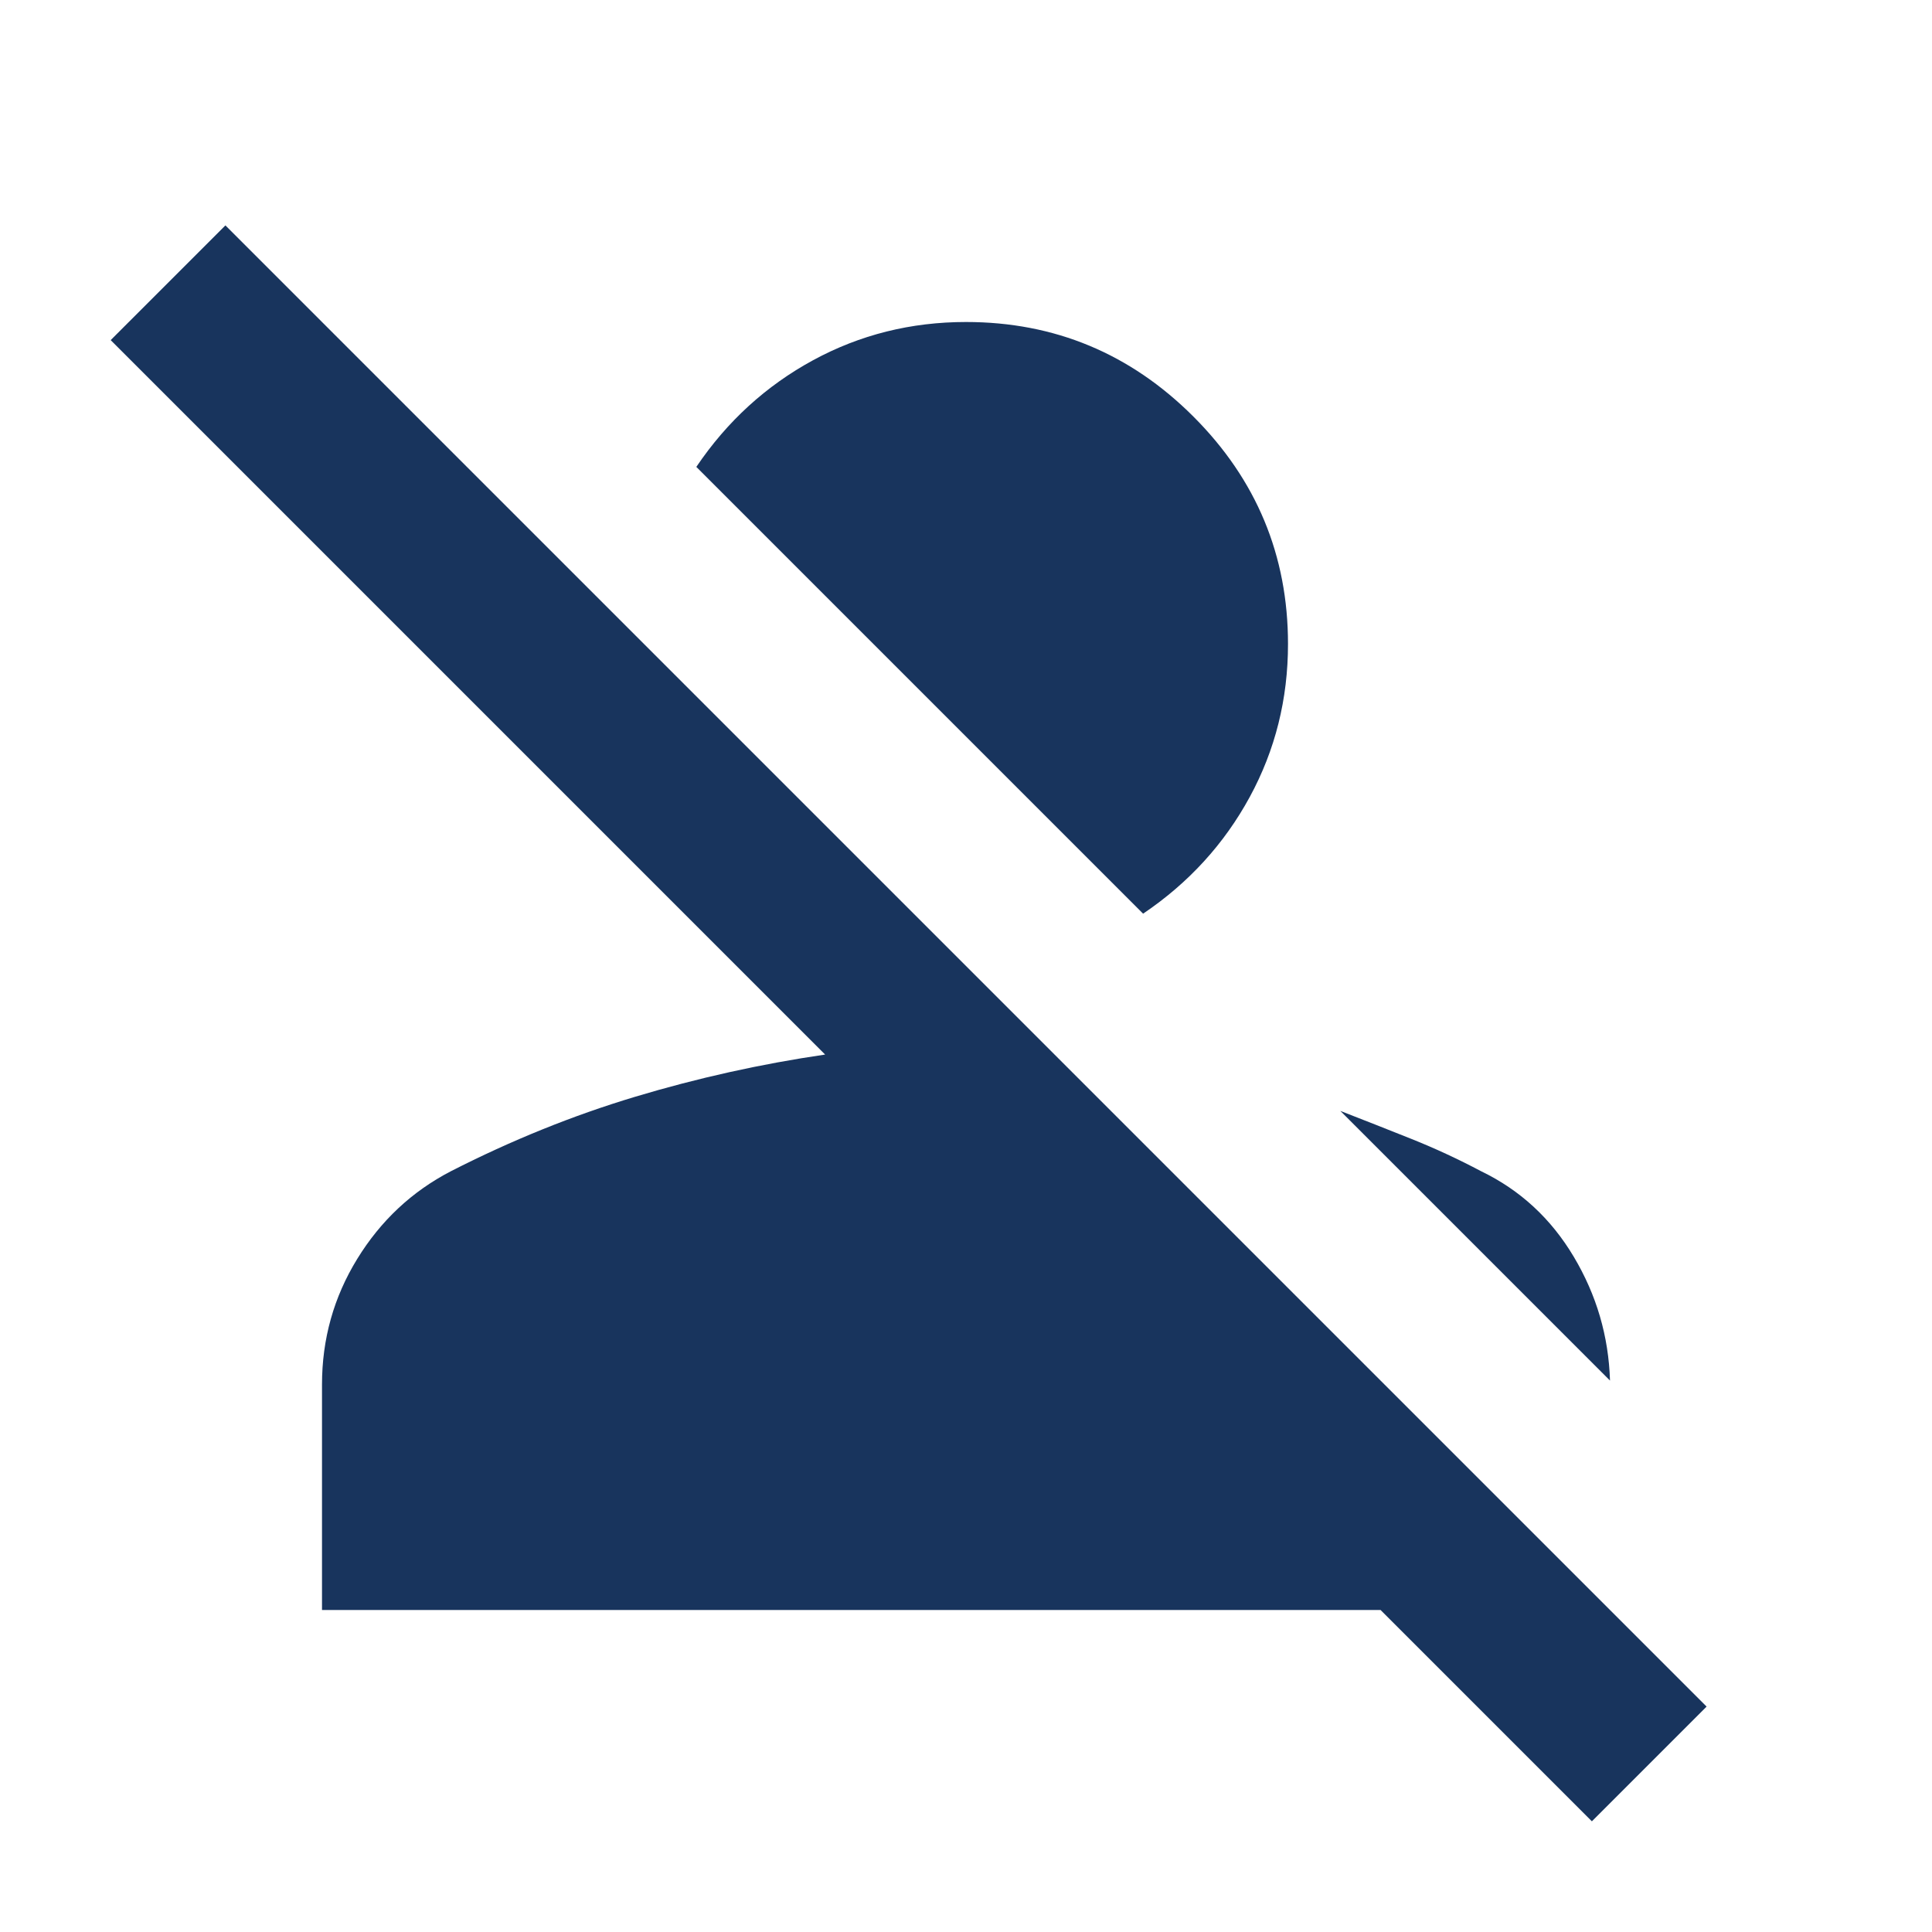
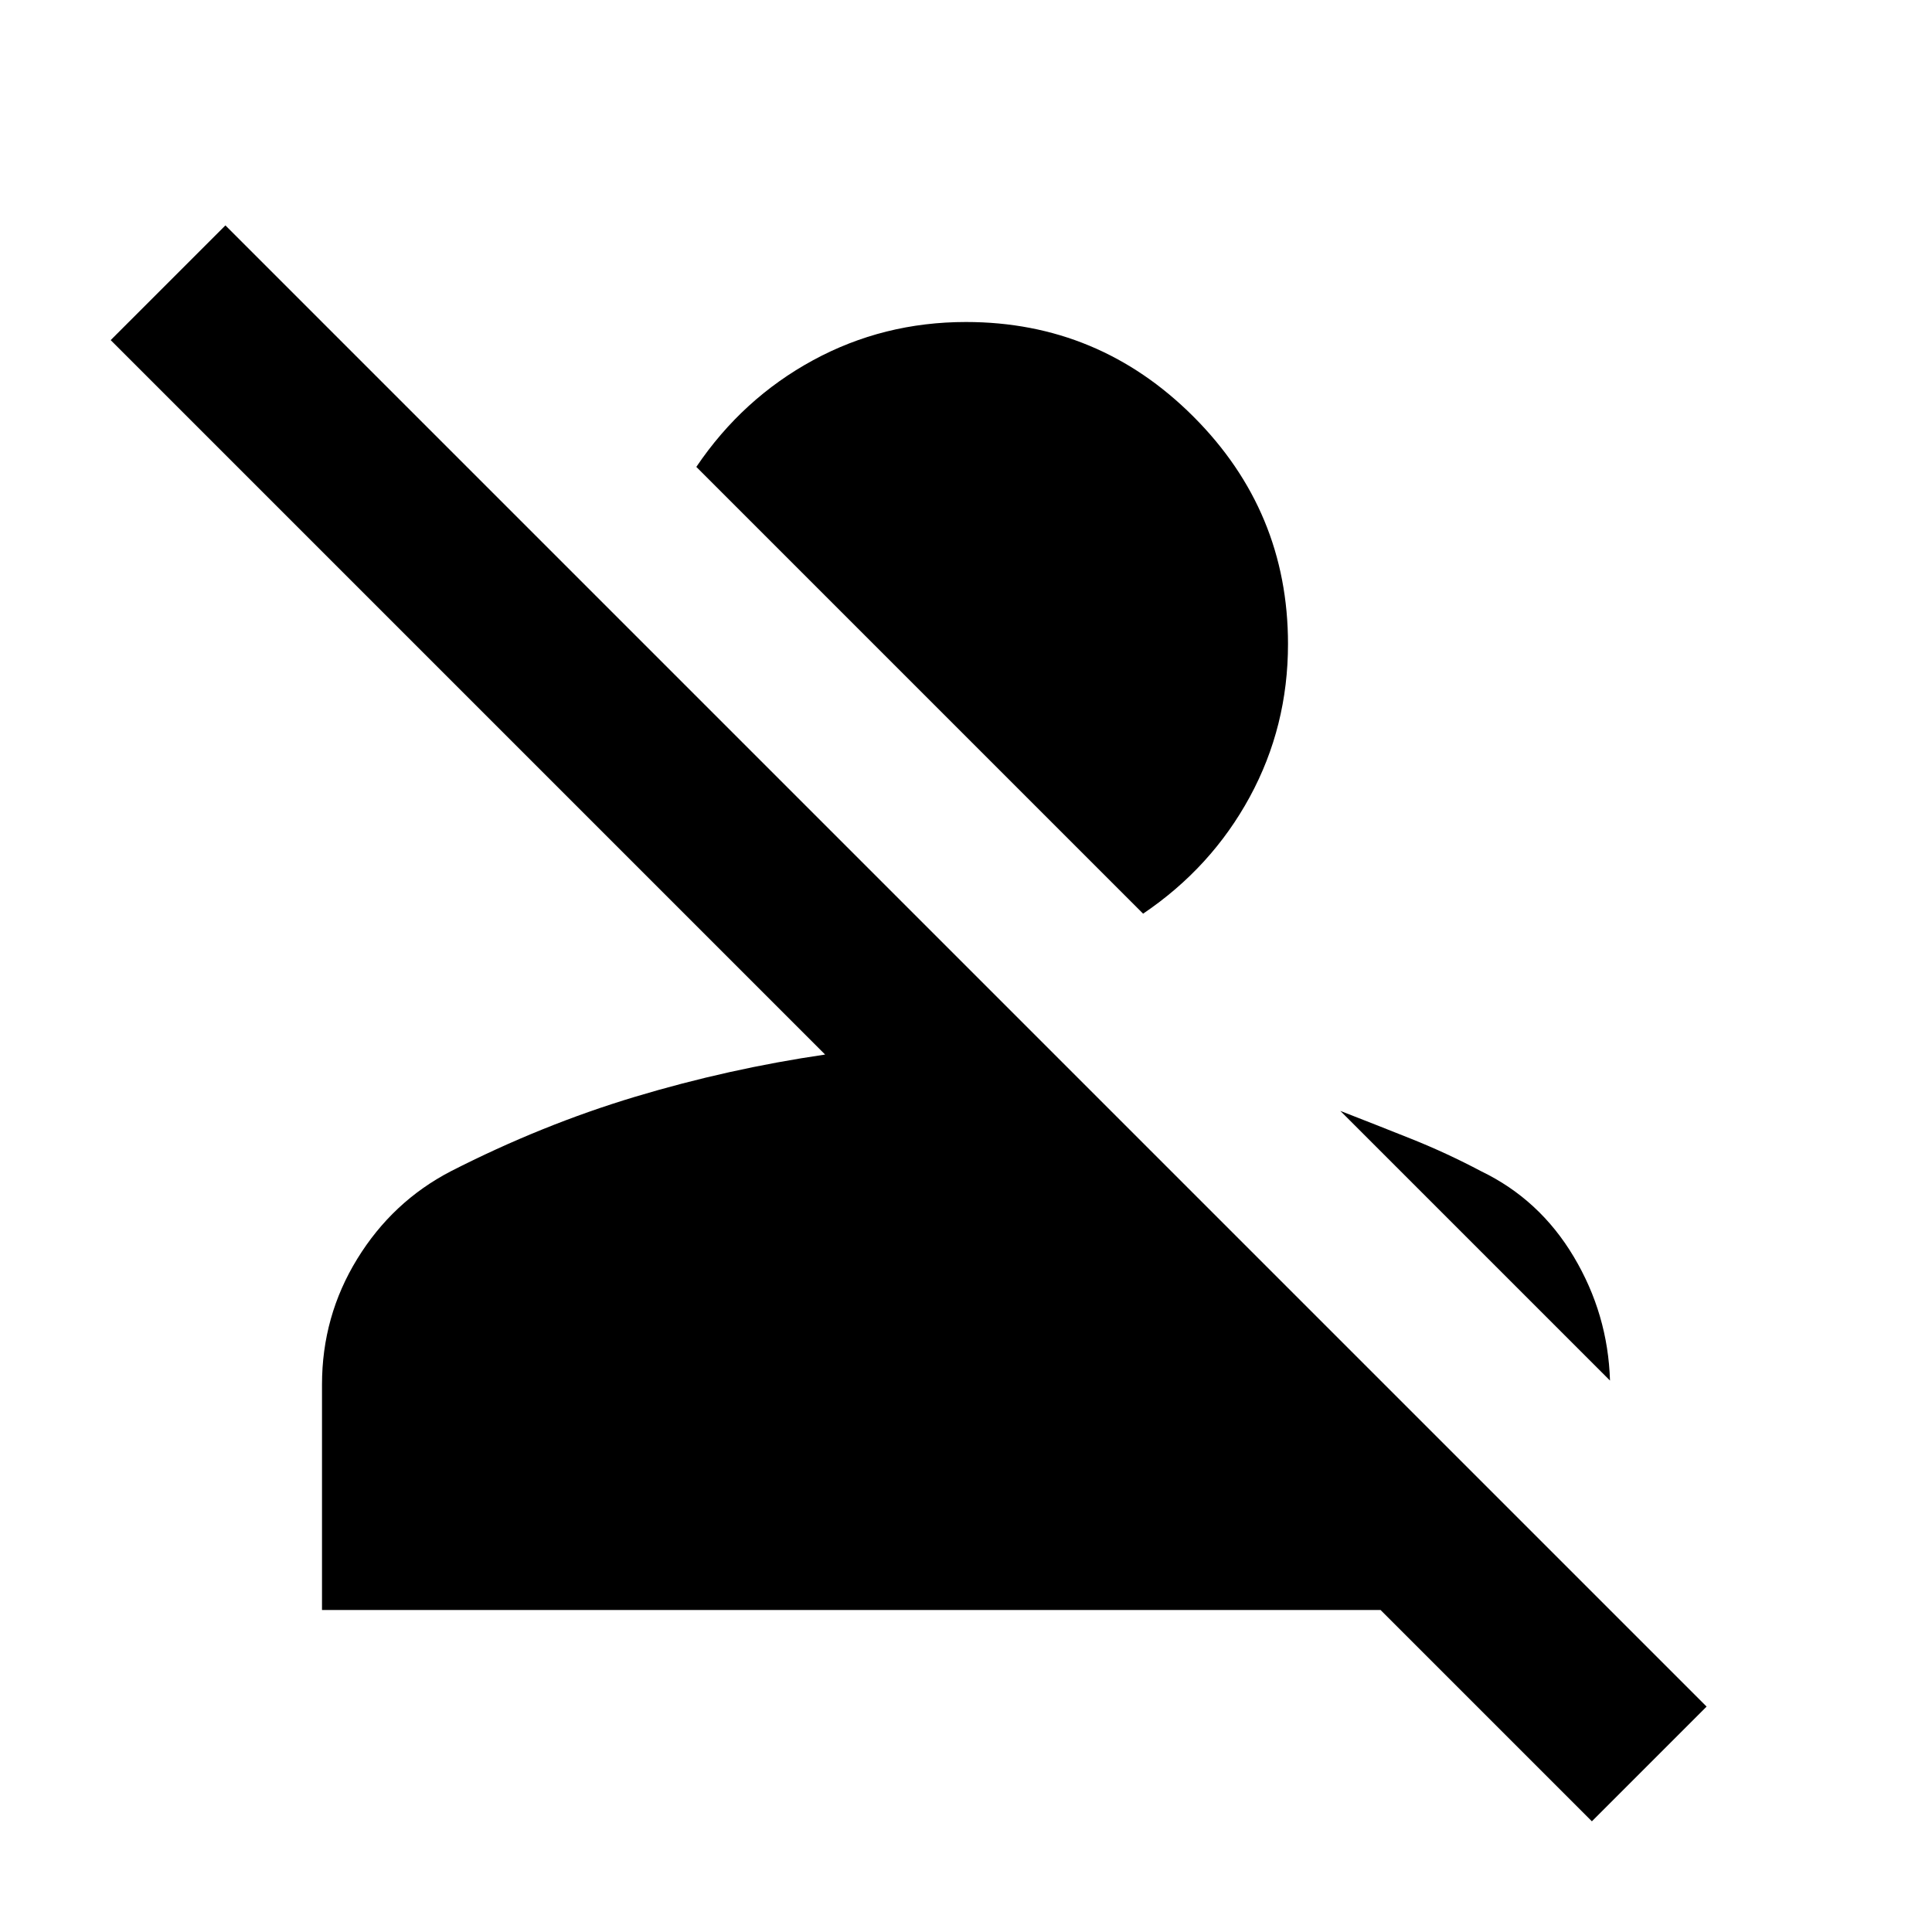
<svg xmlns="http://www.w3.org/2000/svg" width="24" height="24" viewBox="0 0 24 24" fill="none">
-   <path d="M19.775 22.625L17.15 20H4V17.2C4 16.633 4.146 16.113 4.438 15.638C4.73 15.163 5.117 14.801 5.6 14.55C6.35 14.167 7.113 13.858 7.888 13.625C8.663 13.392 9.451 13.217 10.25 13.1L1.375 4.225L2.8 2.8L21.2 21.2L19.775 22.625ZM18.4 14.55C18.883 14.783 19.267 15.137 19.55 15.612C19.833 16.087 19.983 16.599 20 17.15L16.65 13.8C16.95 13.917 17.246 14.033 17.538 14.15C17.83 14.267 18.117 14.4 18.4 14.55ZM14.2 11.35L8.65 5.8C9.033 5.233 9.517 4.792 10.1 4.475C10.683 4.158 11.317 4 12 4C13.1 4 14.042 4.392 14.825 5.175C15.608 5.958 16 6.9 16 8C16 8.683 15.842 9.317 15.525 9.9C15.208 10.483 14.767 10.967 14.2 11.35Z" fill="#18345D" />
+   <path d="M19.775 22.625L17.15 20H4V17.2C4 16.633 4.146 16.113 4.438 15.638C4.73 15.163 5.117 14.801 5.6 14.55C6.35 14.167 7.113 13.858 7.888 13.625C8.663 13.392 9.451 13.217 10.25 13.1L1.375 4.225L2.8 2.8L21.2 21.2L19.775 22.625ZM18.4 14.55C18.883 14.783 19.267 15.137 19.55 15.612C19.833 16.087 19.983 16.599 20 17.15L16.65 13.8C16.95 13.917 17.246 14.033 17.538 14.15C17.83 14.267 18.117 14.4 18.4 14.55ZM14.2 11.35L8.65 5.8C9.033 5.233 9.517 4.792 10.1 4.475C10.683 4.158 11.317 4 12 4C13.1 4 14.042 4.392 14.825 5.175C15.608 5.958 16 6.9 16 8C16 8.683 15.842 9.317 15.525 9.9C15.208 10.483 14.767 10.967 14.2 11.35Z" fill="currentColor" />
</svg>
